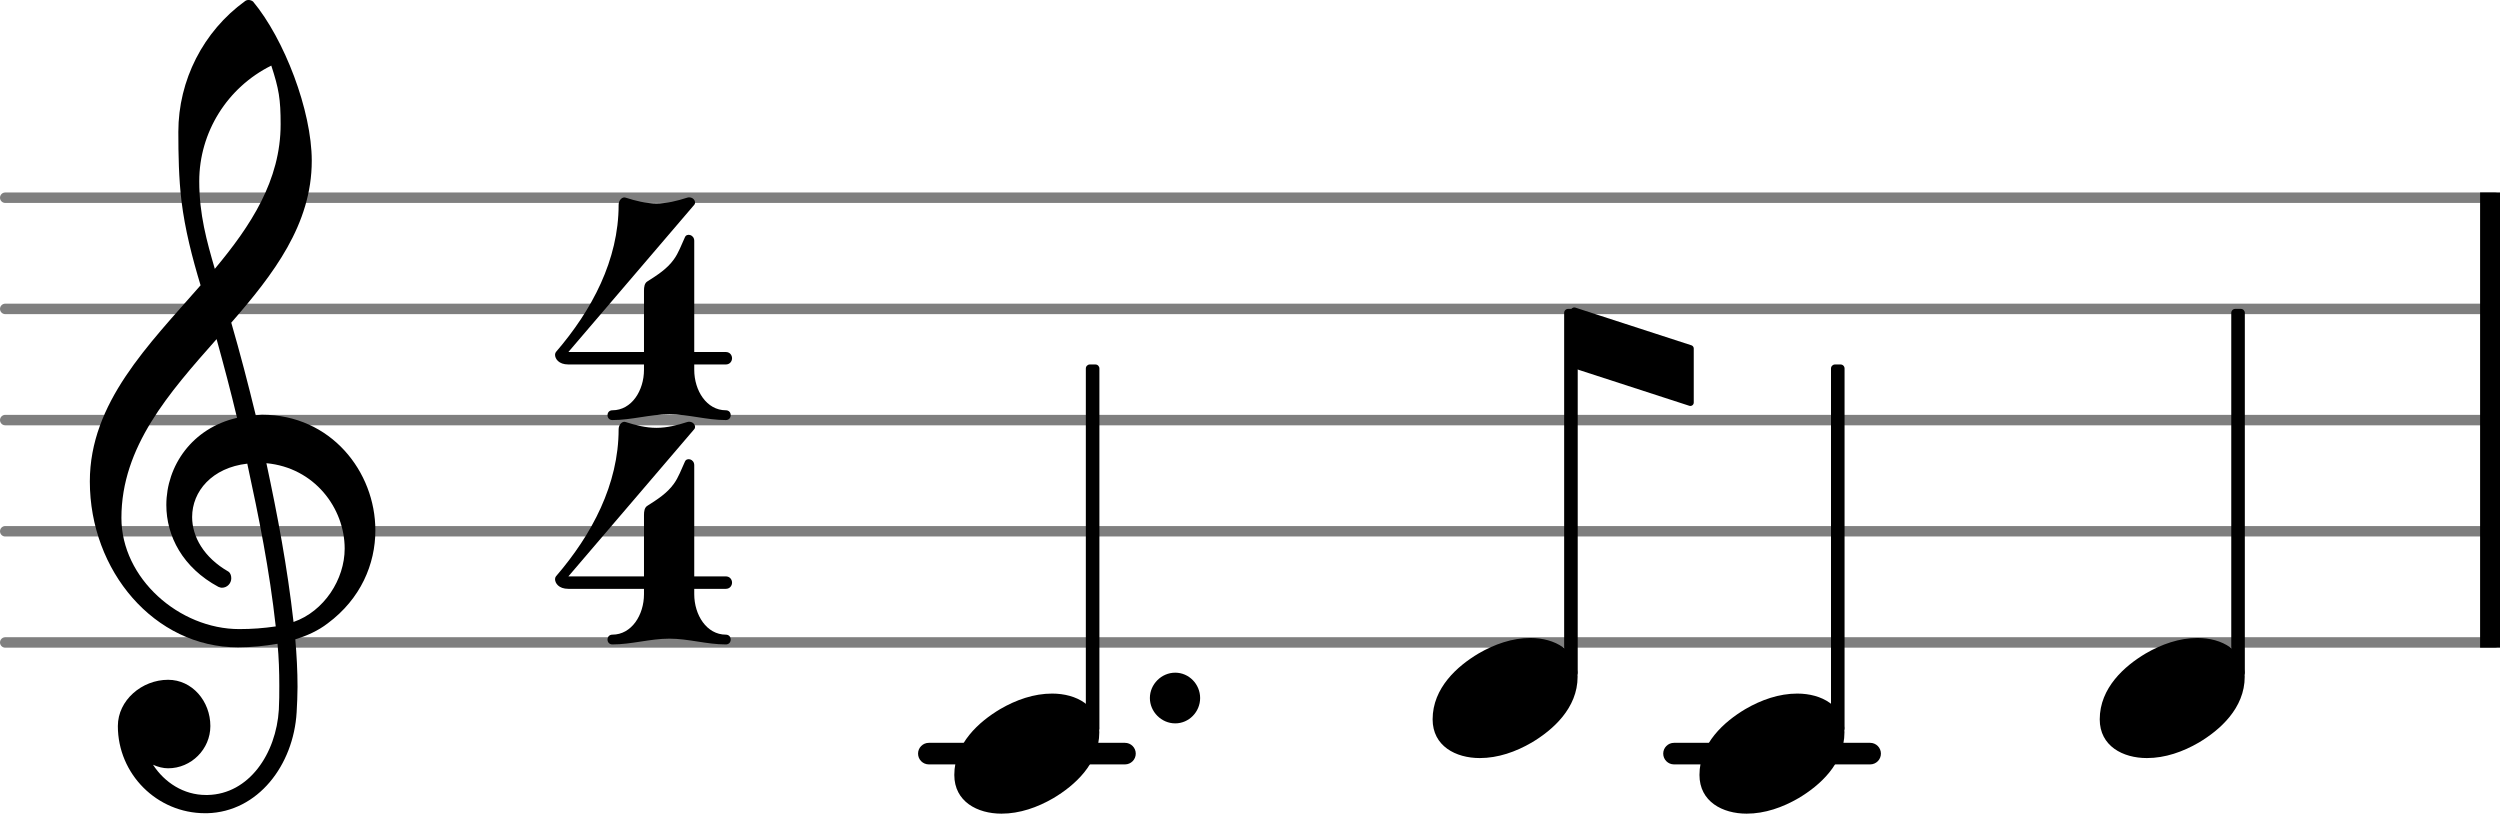
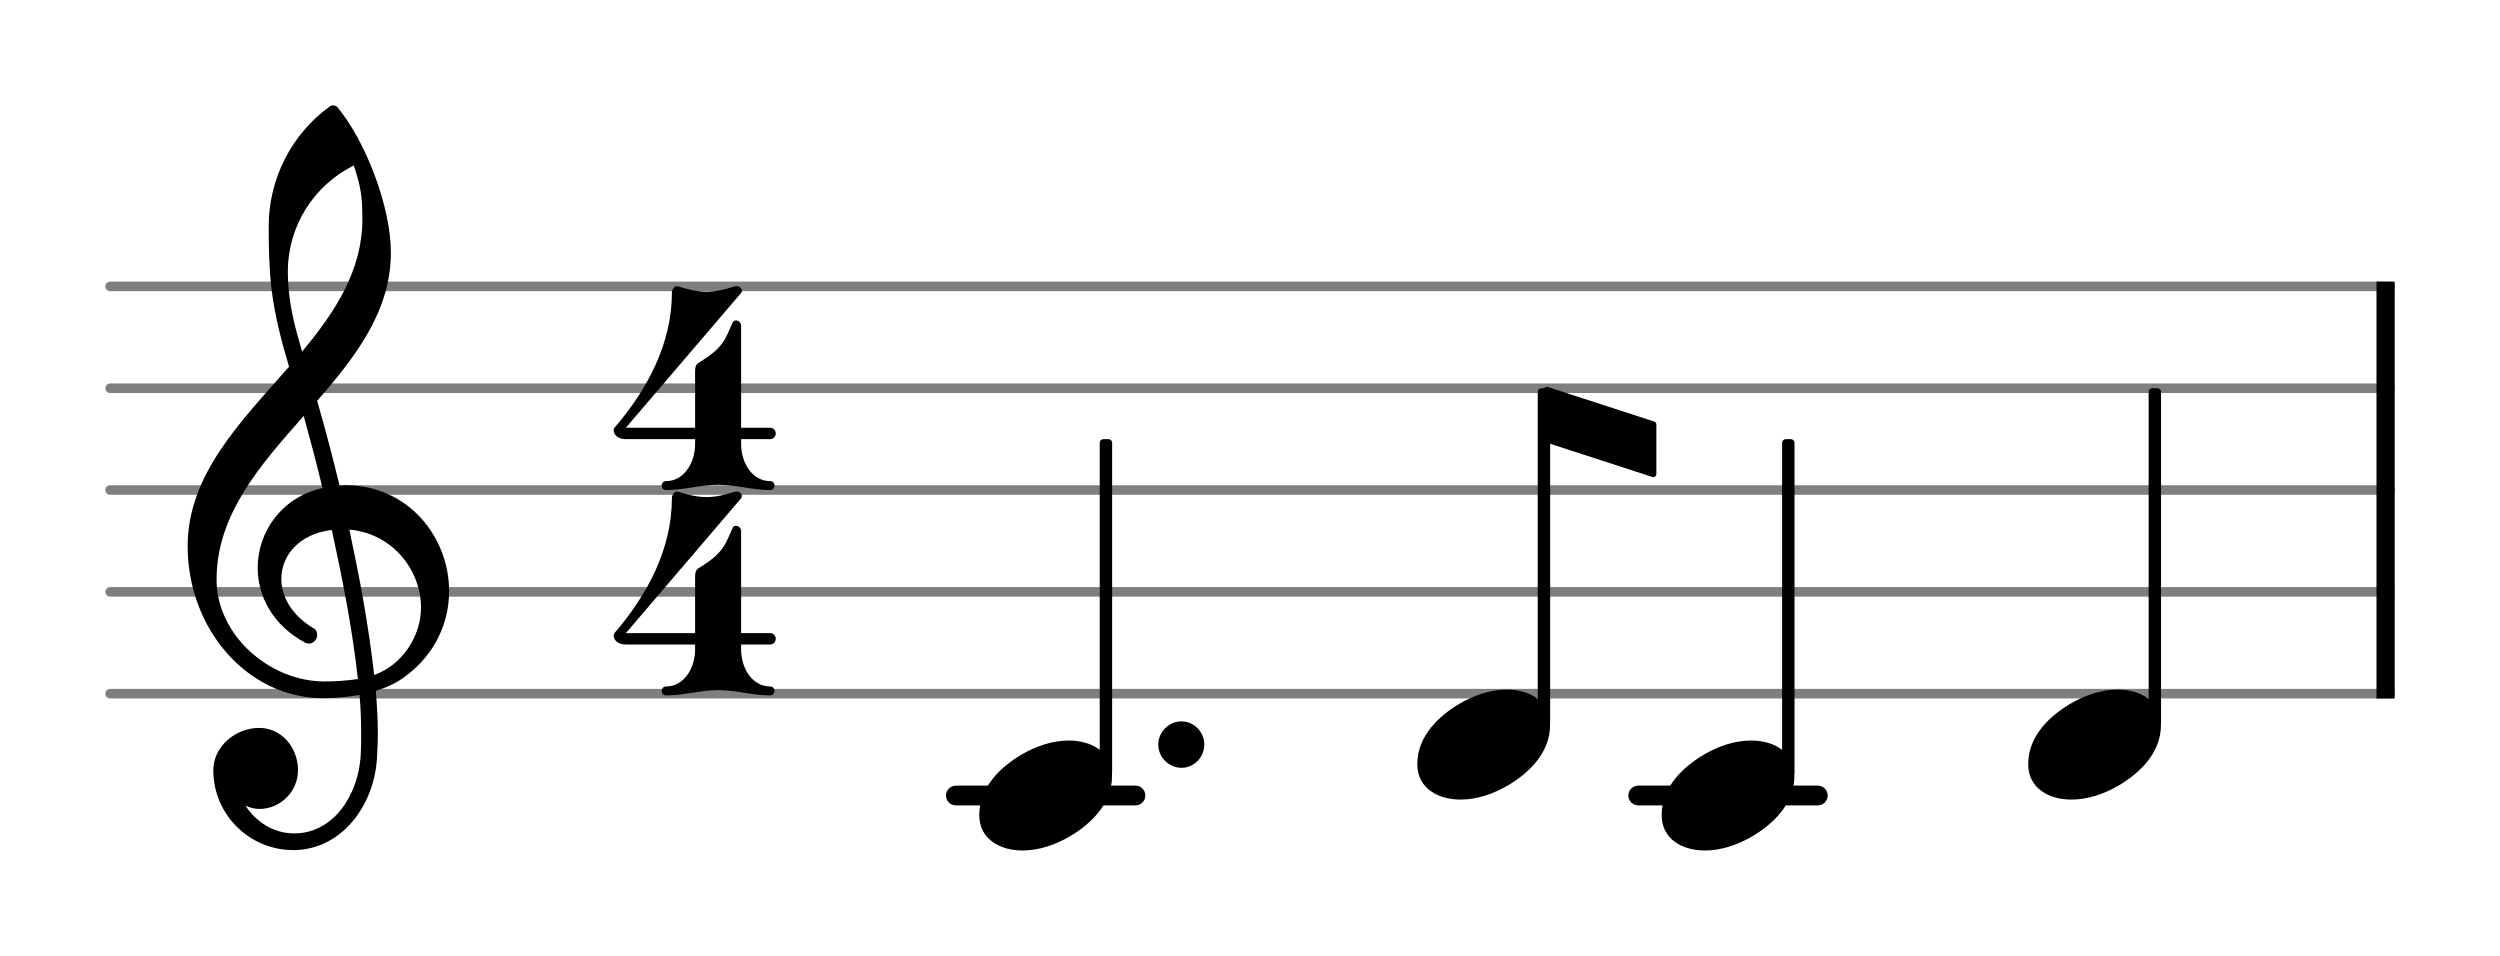
- <svg xmlns="http://www.w3.org/2000/svg" version="1.2" width="43.464mm" height="14.146mm" viewBox="0 0 22.485 7.318" id="svg48">
+ <svg xmlns="http://www.w3.org/2000/svg" version="1.2" width="47.464mm" height="18.146mm" viewBox="0 0 24.554 9.387" id="svg48">
  <defs id="defs52" />
  <style text="style/css" id="style2">
tspan { white-space: pre; }
</style>
-   <g color="#7f7f7f" id="g14" transform="translate(-13.14,-3.576414)">
+   <g color="#7f7f7f" id="g14" transform="translate(-12.10535,-2.541769)">
    <line transform="translate(13.14,9.3546)" stroke-linejoin="round" stroke-linecap="round" stroke-width="0.094" stroke="currentColor" x1="0.047" y1="0" x2="22.438" y2="0" id="line4" />
    <line transform="translate(13.14,8.3546)" stroke-linejoin="round" stroke-linecap="round" stroke-width="0.094" stroke="currentColor" x1="0.047" y1="0" x2="22.438" y2="0" id="line6" />
    <line transform="translate(13.14,7.3546)" stroke-linejoin="round" stroke-linecap="round" stroke-width="0.094" stroke="currentColor" x1="0.047" y1="0" x2="22.438" y2="0" id="line8" />
    <line transform="translate(13.14,6.3546)" stroke-linejoin="round" stroke-linecap="round" stroke-width="0.094" stroke="currentColor" x1="0.047" y1="0" x2="22.438" y2="0" id="line10" />
    <line transform="translate(13.14,5.3546)" stroke-linejoin="round" stroke-linecap="round" stroke-width="0.094" stroke="currentColor" x1="0.047" y1="0" x2="22.438" y2="0" id="line12" />
  </g>
-   <rect x="14.959" y="6.681" width="1.958" height="0.194" ry="0.097" fill="currentColor" id="rect16" />
-   <rect x="8.257" y="6.681" width="1.958" height="0.194" ry="0.097" fill="currentColor" id="rect18" />
-   <rect x="22.306" y="1.731" width="0.179" height="4.094" ry="0" fill="currentColor" id="rect20" />
-   <path d="m 13.765,5.738 c 0.216,0 0.424,0.108 0.424,0.348 0,0.284 -0.224,0.48 -0.412,0.592 -0.144,0.084 -0.304,0.14 -0.468,0.14 -0.216,0 -0.424,-0.108 -0.424,-0.348 0,-0.284 0.224,-0.48 0.412,-0.592 0.144,-0.084 0.304,-0.14 0.468,-0.14 z" fill="currentColor" id="path22" style="stroke-width:0.004" />
-   <rect x="14.068" y="2.778" width="0.122" height="3.308" ry="0.036" fill="currentColor" id="rect24" />
-   <polygon transform="translate(14.1901,2.814586)" stroke-linejoin="round" stroke-linecap="round" stroke-width="0.061" fill="currentColor" stroke="currentColor" points="1.013,0.32 -0.031,-0.019 -0.031,0.467 1.013,0.806 " id="polygon26" />
-   <path d="m 16.165,6.238 c 0.216,0 0.424,0.108 0.424,0.348 0,0.284 -0.224,0.48 -0.412,0.592 -0.144,0.084 -0.304,0.14 -0.468,0.14 -0.216,0 -0.424,-0.108 -0.424,-0.348 0,-0.284 0.224,-0.48 0.412,-0.592 0.144,-0.084 0.304,-0.14 0.468,-0.14 z" fill="currentColor" id="path28" style="stroke-width:0.004" />
-   <rect x="16.468" y="3.278" width="0.122" height="3.308" ry="0.036" fill="currentColor" id="rect30" />
-   <path d="m 19.765,5.738 c 0.216,0 0.424,0.108 0.424,0.348 0,0.284 -0.224,0.48 -0.412,0.592 -0.144,0.084 -0.304,0.14 -0.468,0.14 -0.216,0 -0.424,-0.108 -0.424,-0.348 0,-0.284 0.224,-0.48 0.412,-0.592 0.144,-0.084 0.304,-0.14 0.468,-0.14 z" fill="currentColor" id="path32" style="stroke-width:0.004" />
-   <rect x="20.068" y="2.778" width="0.122" height="3.308" ry="0.036" fill="currentColor" id="rect34" />
-   <path d="m 9.463,6.238 c 0.216,0 0.424,0.108 0.424,0.348 0,0.284 -0.224,0.48 -0.412,0.592 -0.144,0.084 -0.304,0.14 -0.468,0.14 -0.216,0 -0.424,-0.108 -0.424,-0.348 0,-0.284 0.224,-0.48 0.412,-0.592 0.144,-0.084 0.304,-0.14 0.468,-0.14 z" fill="currentColor" id="path36" style="stroke-width:0.004" />
-   <path d="m 1.868,7.15 -0.004,0.164 h -0.02 c -0.432,0 -0.784,-0.352 -0.784,-0.784 0,-0.232 0.216,-0.416 0.452,-0.416 0.216,0 0.38,0.192 0.38,0.416 0,0.208 -0.172,0.38 -0.38,0.38 -0.044,0 -0.092,-0.012 -0.136,-0.032 0.104,0.16 0.276,0.272 0.476,0.272 z m 0.432,-3.416 c 0.02,0 0.036,-0.004 0.056,-0.004 0.62,0 1.02,0.512 1.02,1.04 0,0.304 -0.132,0.616 -0.428,0.836 -0.088,0.068 -0.188,0.112 -0.292,0.144 0.012,0.14 0.02,0.284 0.02,0.428 0,0.076 -0.004,0.152 -0.008,0.228 -0.028,0.476 -0.348,0.896 -0.804,0.908 l 0.004,-0.164 c 0.372,-0.008 0.616,-0.372 0.64,-0.768 0.004,-0.072 0.004,-0.144 0.004,-0.216 0,-0.124 -0.004,-0.252 -0.016,-0.376 -0.116,0.02 -0.232,0.032 -0.356,0.032 -0.752,0 -1.332,-0.688 -1.332,-1.492 0,-0.708 0.528,-1.228 0.996,-1.764 -0.076,-0.252 -0.14,-0.5 -0.172,-0.76 -0.024,-0.204 -0.028,-0.412 -0.028,-0.62 0,-0.464 0.224,-0.904 0.6,-1.176 0.02,-0.016 0.052,-0.012 0.072,0.004 0.28,0.336 0.528,0.98 0.528,1.432 0,0.572 -0.344,1.02 -0.724,1.456 0.08,0.276 0.152,0.552 0.22,0.832 z m 0.34,1.86 c 0.276,-0.096 0.46,-0.384 0.46,-0.66 0,-0.364 -0.272,-0.728 -0.704,-0.768 0.1,0.468 0.188,0.932 0.244,1.428 z m -1.548,-0.936 c 0,0.544 0.52,1 1.06,1 0.112,0 0.22,-0.008 0.328,-0.024 -0.056,-0.508 -0.152,-0.984 -0.256,-1.464 -0.316,0.036 -0.496,0.248 -0.496,0.48 0,0.176 0.104,0.364 0.328,0.492 0.02,0.016 0.024,0.04 0.024,0.06 0,0.044 -0.036,0.084 -0.084,0.084 -0.012,0 -0.02,-0.004 -0.032,-0.008 -0.32,-0.172 -0.468,-0.456 -0.468,-0.736 0,-0.352 0.232,-0.692 0.636,-0.784 -0.056,-0.236 -0.12,-0.476 -0.184,-0.708 -0.428,0.484 -0.856,0.968 -0.856,1.608 z m 1.432,-3.54 c 0,-0.228 -0.016,-0.32 -0.084,-0.528 -0.396,0.196 -0.648,0.6 -0.648,1.04 0,0.3 0.068,0.54 0.14,0.788 0.324,-0.388 0.592,-0.796 0.592,-1.3 z" fill="currentColor" id="path38" style="stroke-width:0.004" />
-   <path d="m 5.792,3.326 h 0.452 c 0,0.188 0.112,0.364 0.284,0.364 0.028,0 0.044,0.02 0.044,0.044 0,0.024 -0.016,0.044 -0.044,0.044 -0.172,0 -0.336,-0.052 -0.508,-0.052 -0.172,0 -0.34,0.052 -0.512,0.052 -0.028,0 -0.044,-0.02 -0.044,-0.044 0,-0.024 0.016,-0.044 0.044,-0.044 0.172,0 0.284,-0.176 0.284,-0.364 z m 0.032,-0.796 c 0.088,-0.056 0.176,-0.112 0.236,-0.196 0.044,-0.06 0.068,-0.132 0.1,-0.2 0.016,-0.04 0.084,-0.024 0.084,0.032 v 1 h 0.284 c 0.036,0 0.056,0.028 0.056,0.056 0,0.028 -0.02,0.056 -0.056,0.056 H 6.244 v 0.048 H 5.792 v -0.048 h -0.68 c -0.088,0 -0.12,-0.052 -0.12,-0.088 0,-0.008 0.004,-0.02 0.008,-0.024 0.324,-0.376 0.564,-0.828 0.564,-1.324 0,-0.04 0.032,-0.076 0.064,-0.064 0.088,0.028 0.18,0.052 0.276,0.052 0.096,0 0.188,-0.024 0.276,-0.052 0.052,-0.016 0.088,0.036 0.064,0.064 l -1.132,1.324 h 0.68 v -0.552 c 0,-0.032 0.004,-0.068 0.032,-0.084 z" fill="currentColor" id="path40" style="stroke-width:0.004" />
-   <path d="m 5.792,5.344 h 0.452 c 0,0.188 0.112,0.364 0.284,0.364 0.028,0 0.044,0.02 0.044,0.044 0,0.024 -0.016,0.044 -0.044,0.044 -0.172,0 -0.336,-0.052 -0.508,-0.052 -0.172,0 -0.34,0.052 -0.512,0.052 -0.028,0 -0.044,-0.02 -0.044,-0.044 0,-0.024 0.016,-0.044 0.044,-0.044 0.172,0 0.284,-0.176 0.284,-0.364 z m 0.032,-0.796 c 0.088,-0.056 0.176,-0.112 0.236,-0.196 0.044,-0.06 0.068,-0.132 0.1,-0.2 0.016,-0.04 0.084,-0.024 0.084,0.032 v 1 h 0.284 c 0.036,0 0.056,0.028 0.056,0.056 0,0.028 -0.02,0.056 -0.056,0.056 H 6.244 v 0.048 H 5.792 v -0.048 h -0.68 c -0.088,0 -0.12,-0.052 -0.12,-0.088 0,-0.008 0.004,-0.02 0.008,-0.024 0.324,-0.376 0.564,-0.828 0.564,-1.324 0,-0.04 0.032,-0.076 0.064,-0.064 0.088,0.028 0.18,0.052 0.276,0.052 0.096,0 0.188,-0.024 0.276,-0.052 0.052,-0.016 0.088,0.036 0.064,0.064 l -1.132,1.324 h 0.68 v -0.552 c 0,-0.032 0.004,-0.068 0.032,-0.084 z" fill="currentColor" id="path42" style="stroke-width:0.004" />
-   <path d="m 10.342,6.278 c 0,-0.124 0.104,-0.228 0.228,-0.228 0.124,0 0.224,0.104 0.224,0.228 0,0.124 -0.1,0.228 -0.224,0.228 -0.124,0 -0.228,-0.104 -0.228,-0.228 z" fill="currentColor" id="path44" style="stroke-width:0.004" />
-   <rect x="9.766" y="3.278" width="0.122" height="3.308" ry="0.036" fill="currentColor" id="rect46" />
+   <rect x="15.993" y="7.716" width="1.958" height="0.194" ry="0.097" fill="currentColor" id="rect16" />
+   <rect x="9.291" y="7.716" width="1.958" height="0.194" ry="0.097" fill="currentColor" id="rect18" />
+   <rect x="23.341" y="2.766" width="0.179" height="4.094" ry="0" fill="currentColor" id="rect20" />
+   <path d="m 14.8,6.773 c 0.216,0 0.424,0.108 0.424,0.348 0,0.284 -0.224,0.48 -0.412,0.592 -0.144,0.084 -0.304,0.14 -0.468,0.14 -0.216,0 -0.424,-0.108 -0.424,-0.348 0,-0.284 0.224,-0.48 0.412,-0.592 0.144,-0.084 0.304,-0.14 0.468,-0.14 z" fill="currentColor" id="path22" style="stroke-width:0.004" />
+   <rect x="15.103" y="3.813" width="0.122" height="3.308" ry="0.036" fill="currentColor" id="rect24" />
+   <polygon transform="translate(15.22475,3.849231)" stroke-linejoin="round" stroke-linecap="round" stroke-width="0.061" fill="currentColor" stroke="currentColor" points="1.013,0.32 -0.031,-0.019 -0.031,0.467 1.013,0.806 " id="polygon26" />
+   <path d="m 17.2,7.273 c 0.216,0 0.424,0.108 0.424,0.348 0,0.284 -0.224,0.48 -0.412,0.592 -0.144,0.084 -0.304,0.14 -0.468,0.14 -0.216,0 -0.424,-0.108 -0.424,-0.348 0,-0.284 0.224,-0.48 0.412,-0.592 0.144,-0.084 0.304,-0.14 0.468,-0.14 z" fill="currentColor" id="path28" style="stroke-width:0.004" />
+   <rect x="17.503" y="4.313" width="0.122" height="3.308" ry="0.036" fill="currentColor" id="rect30" />
+   <path d="m 20.8,6.773 c 0.216,0 0.424,0.108 0.424,0.348 0,0.284 -0.224,0.48 -0.412,0.592 -0.144,0.084 -0.304,0.14 -0.468,0.14 -0.216,0 -0.424,-0.108 -0.424,-0.348 0,-0.284 0.224,-0.48 0.412,-0.592 0.144,-0.084 0.304,-0.14 0.468,-0.14 z" fill="currentColor" id="path32" style="stroke-width:0.004" />
+   <rect x="21.103" y="3.813" width="0.122" height="3.308" ry="0.036" fill="currentColor" id="rect34" />
+   <path d="m 10.498,7.273 c 0.216,0 0.424,0.108 0.424,0.348 0,0.284 -0.224,0.48 -0.412,0.592 -0.144,0.084 -0.304,0.14 -0.468,0.14 -0.216,0 -0.424,-0.108 -0.424,-0.348 0,-0.284 0.224,-0.48 0.412,-0.592 0.144,-0.084 0.304,-0.14 0.468,-0.14 z" fill="currentColor" id="path36" style="stroke-width:0.004" />
+   <path d="m 2.903,8.185 -0.004,0.164 h -0.02 c -0.432,0 -0.784,-0.352 -0.784,-0.784 0,-0.232 0.216,-0.416 0.452,-0.416 0.216,0 0.38,0.192 0.38,0.416 0,0.208 -0.172,0.38 -0.38,0.38 -0.044,0 -0.092,-0.012 -0.136,-0.032 0.104,0.16 0.276,0.272 0.476,0.272 z m 0.432,-3.416 c 0.02,0 0.036,-0.004 0.056,-0.004 0.62,0 1.02,0.512 1.02,1.04 0,0.304 -0.132,0.616 -0.428,0.836 -0.088,0.068 -0.188,0.112 -0.292,0.144 0.012,0.14 0.02,0.284 0.02,0.428 0,0.076 -0.004,0.152 -0.008,0.228 -0.028,0.476 -0.348,0.896 -0.804,0.908 l 0.004,-0.164 c 0.372,-0.008 0.616,-0.372 0.64,-0.768 0.004,-0.072 0.004,-0.144 0.004,-0.216 0,-0.124 -0.004,-0.252 -0.016,-0.376 -0.116,0.02 -0.232,0.032 -0.356,0.032 -0.752,0 -1.332,-0.688 -1.332,-1.492 0,-0.708 0.528,-1.228 0.996,-1.764 -0.076,-0.252 -0.14,-0.5 -0.172,-0.76 -0.024,-0.204 -0.028,-0.412 -0.028,-0.62 0,-0.464 0.224,-0.904 0.6,-1.176 0.02,-0.016 0.052,-0.012 0.072,0.004 0.28,0.336 0.528,0.98 0.528,1.432 0,0.572 -0.344,1.02 -0.724,1.456 0.08,0.276 0.152,0.552 0.22,0.832 z m 0.34,1.86 c 0.276,-0.096 0.46,-0.384 0.46,-0.66 0,-0.364 -0.272,-0.728 -0.704,-0.768 0.1,0.468 0.188,0.932 0.244,1.428 z m -1.548,-0.936 c 0,0.544 0.52,1 1.06,1 0.112,0 0.22,-0.008 0.328,-0.024 -0.056,-0.508 -0.152,-0.984 -0.256,-1.464 -0.316,0.036 -0.496,0.248 -0.496,0.48 0,0.176 0.104,0.364 0.328,0.492 0.02,0.016 0.024,0.04 0.024,0.06 0,0.044 -0.036,0.084 -0.084,0.084 -0.012,0 -0.02,-0.004 -0.032,-0.008 -0.32,-0.172 -0.468,-0.456 -0.468,-0.736 0,-0.352 0.232,-0.692 0.636,-0.784 -0.056,-0.236 -0.12,-0.476 -0.184,-0.708 -0.428,0.484 -0.856,0.968 -0.856,1.608 z m 1.432,-3.54 c 0,-0.228 -0.016,-0.32 -0.084,-0.528 -0.396,0.196 -0.648,0.6 -0.648,1.04 0,0.3 0.068,0.54 0.14,0.788 0.324,-0.388 0.592,-0.796 0.592,-1.3 z" fill="currentColor" id="path38" style="stroke-width:0.004" />
+   <path d="m 6.827,4.361 h 0.452 c 0,0.188 0.112,0.364 0.284,0.364 0.028,0 0.044,0.02 0.044,0.044 0,0.024 -0.016,0.044 -0.044,0.044 -0.172,0 -0.336,-0.052 -0.508,-0.052 -0.172,0 -0.34,0.052 -0.512,0.052 -0.028,0 -0.044,-0.02 -0.044,-0.044 0,-0.024 0.016,-0.044 0.044,-0.044 0.172,0 0.284,-0.176 0.284,-0.364 z m 0.032,-0.796 c 0.088,-0.056 0.176,-0.112 0.236,-0.196 0.044,-0.06 0.068,-0.132 0.1,-0.2 0.016,-0.04 0.084,-0.024 0.084,0.032 v 1 h 0.284 c 0.036,0 0.056,0.028 0.056,0.056 0,0.028 -0.02,0.056 -0.056,0.056 h -0.284 v 0.048 h -0.452 v -0.048 h -0.68 c -0.088,0 -0.12,-0.052 -0.12,-0.088 0,-0.008 0.004,-0.02 0.008,-0.024 0.324,-0.376 0.564,-0.828 0.564,-1.324 0,-0.04 0.032,-0.076 0.064,-0.064 0.088,0.028 0.18,0.052 0.276,0.052 0.096,0 0.188,-0.024 0.276,-0.052 0.052,-0.016 0.088,0.036 0.064,0.064 l -1.132,1.324 h 0.68 v -0.552 c 0,-0.032 0.004,-0.068 0.032,-0.084 z" fill="currentColor" id="path40" style="stroke-width:0.004" />
+   <path d="m 6.827,6.378 h 0.452 c 0,0.188 0.112,0.364 0.284,0.364 0.028,0 0.044,0.02 0.044,0.044 0,0.024 -0.016,0.044 -0.044,0.044 -0.172,0 -0.336,-0.052 -0.508,-0.052 -0.172,0 -0.34,0.052 -0.512,0.052 -0.028,0 -0.044,-0.02 -0.044,-0.044 0,-0.024 0.016,-0.044 0.044,-0.044 0.172,0 0.284,-0.176 0.284,-0.364 z m 0.032,-0.796 c 0.088,-0.056 0.176,-0.112 0.236,-0.196 0.044,-0.06 0.068,-0.132 0.1,-0.2 0.016,-0.04 0.084,-0.024 0.084,0.032 v 1 h 0.284 c 0.036,0 0.056,0.028 0.056,0.056 0,0.028 -0.02,0.056 -0.056,0.056 h -0.284 v 0.048 h -0.452 v -0.048 h -0.68 c -0.088,0 -0.12,-0.052 -0.12,-0.088 0,-0.008 0.004,-0.02 0.008,-0.024 0.324,-0.376 0.564,-0.828 0.564,-1.324 0,-0.04 0.032,-0.076 0.064,-0.064 0.088,0.028 0.18,0.052 0.276,0.052 0.096,0 0.188,-0.024 0.276,-0.052 0.052,-0.016 0.088,0.036 0.064,0.064 l -1.132,1.324 h 0.68 v -0.552 c 0,-0.032 0.004,-0.068 0.032,-0.084 z" fill="currentColor" id="path42" style="stroke-width:0.004" />
+   <path d="m 11.376,7.313 c 0,-0.124 0.104,-0.228 0.228,-0.228 0.124,0 0.224,0.104 0.224,0.228 0,0.124 -0.1,0.228 -0.224,0.228 -0.124,0 -0.228,-0.104 -0.228,-0.228 z" fill="currentColor" id="path44" style="stroke-width:0.004" />
+   <rect x="10.801" y="4.313" width="0.122" height="3.308" ry="0.036" fill="currentColor" id="rect46" />
</svg>
